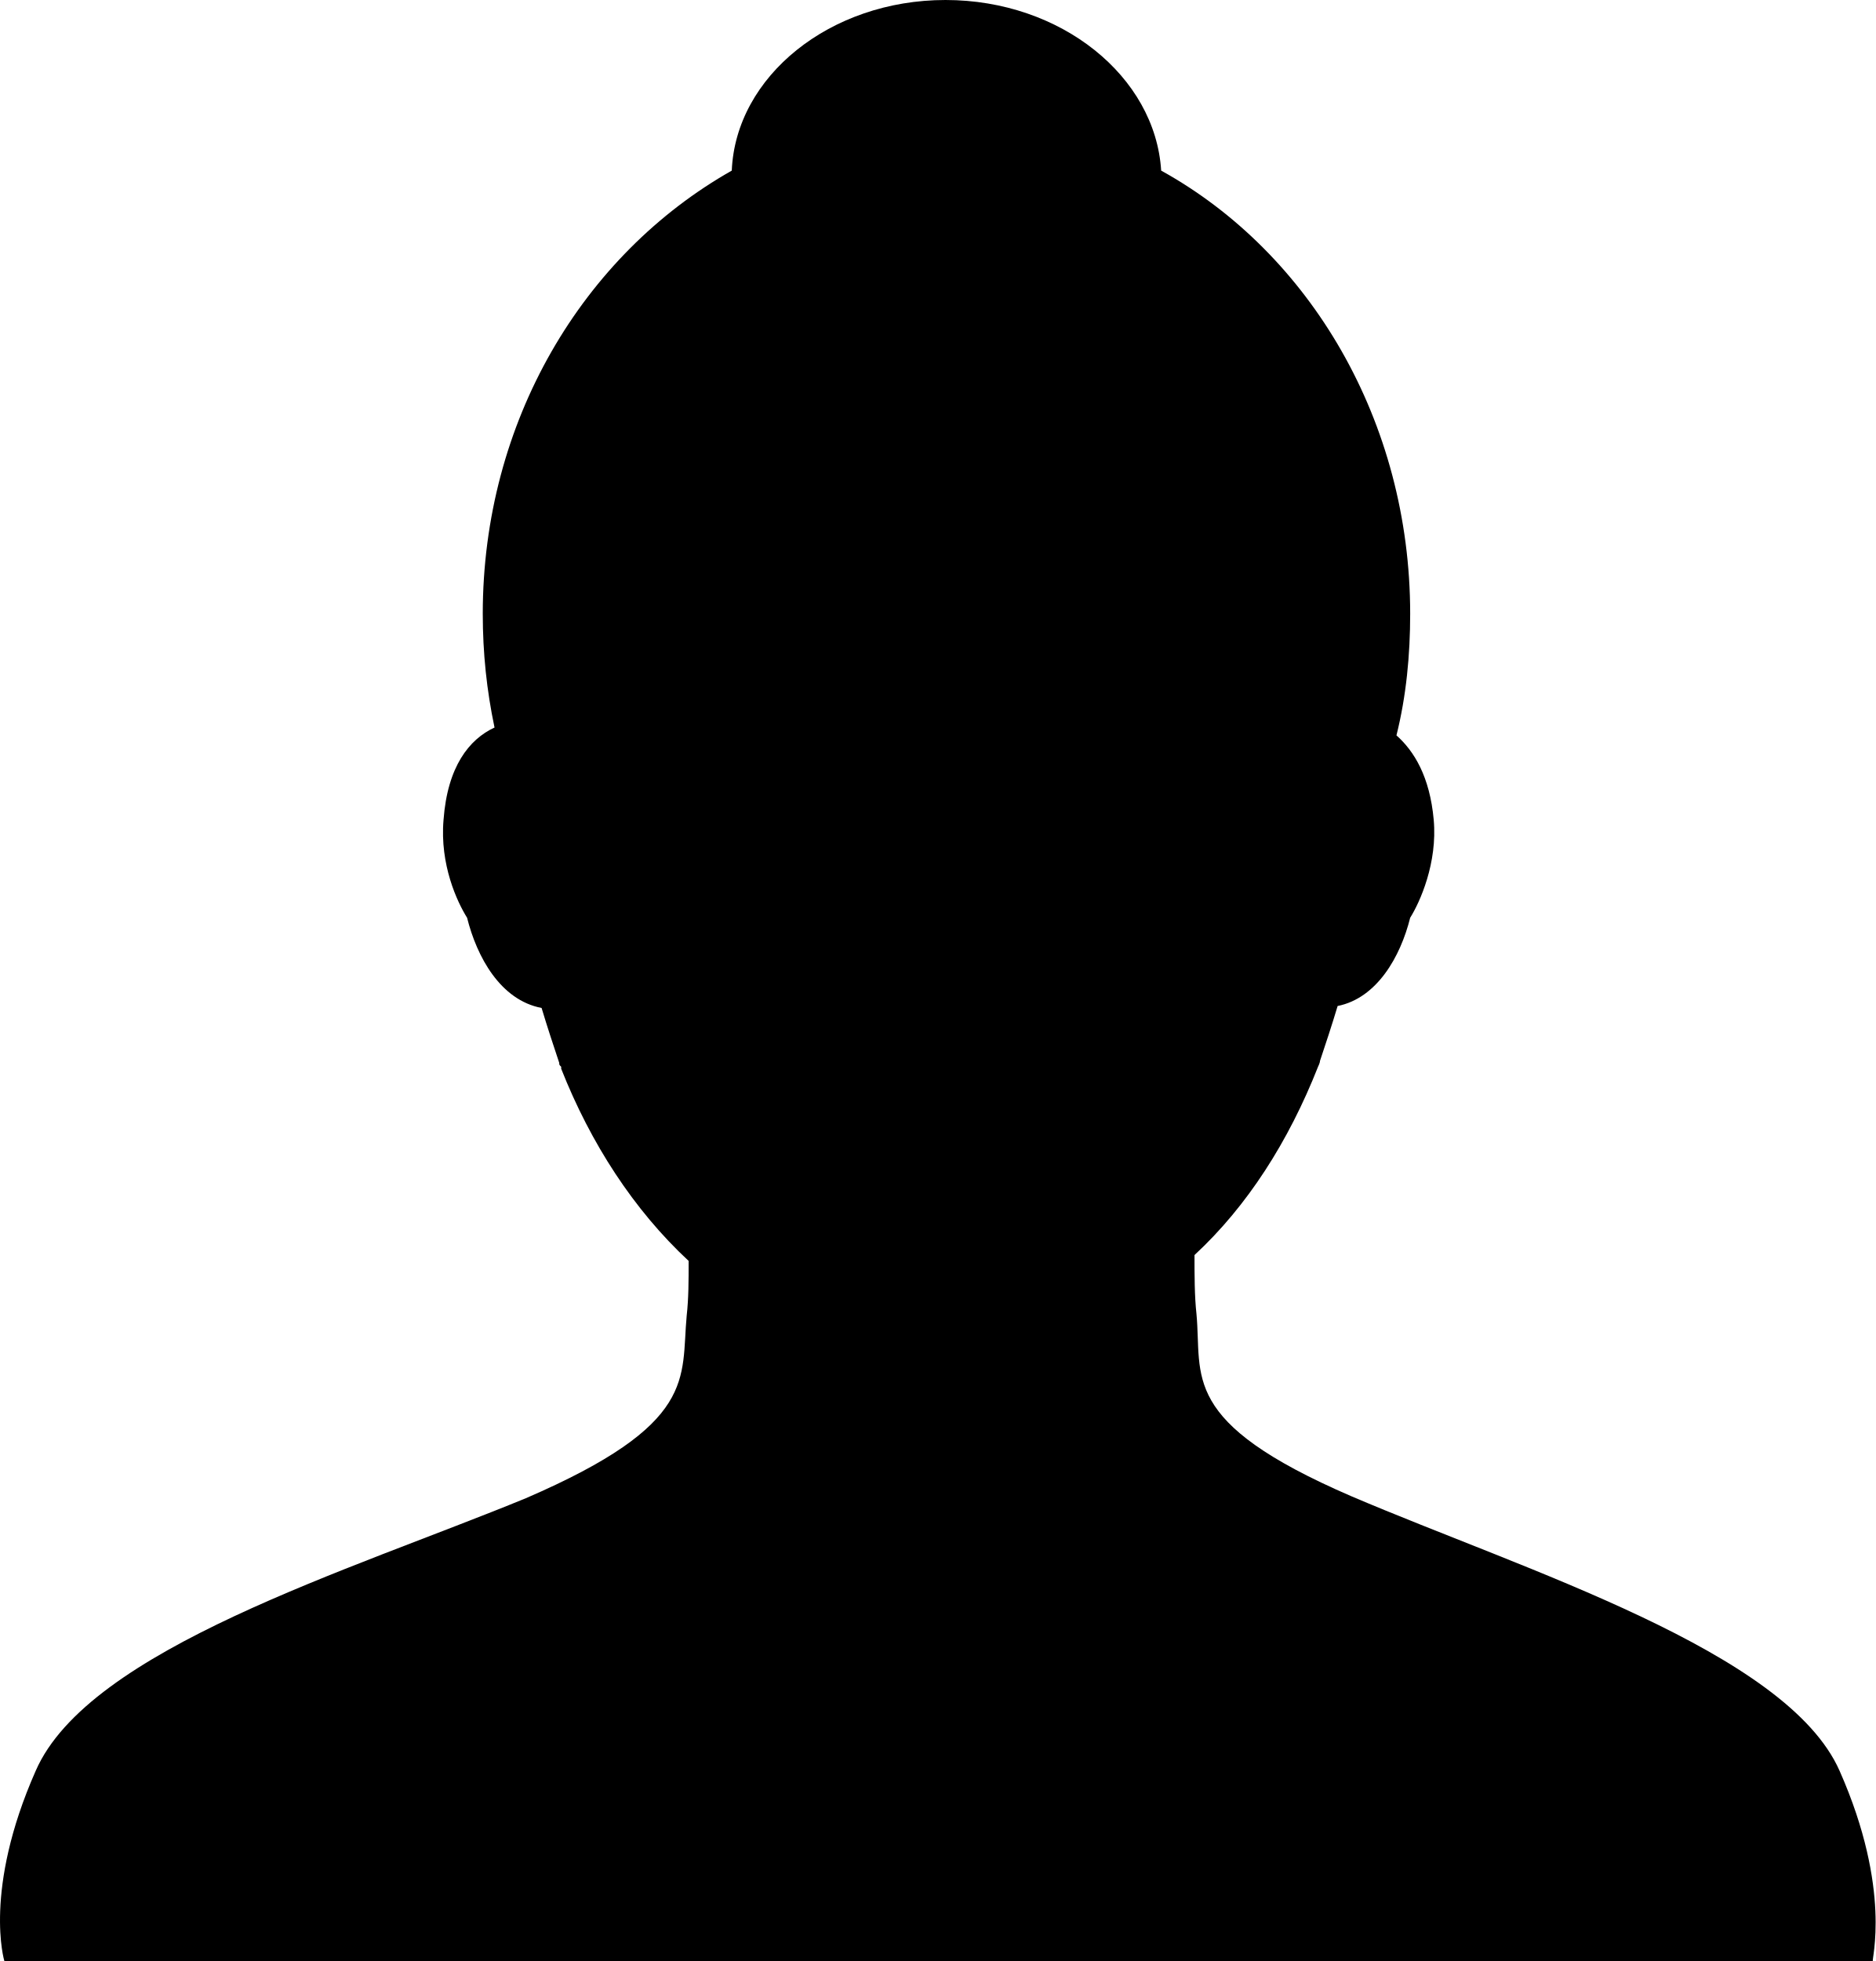
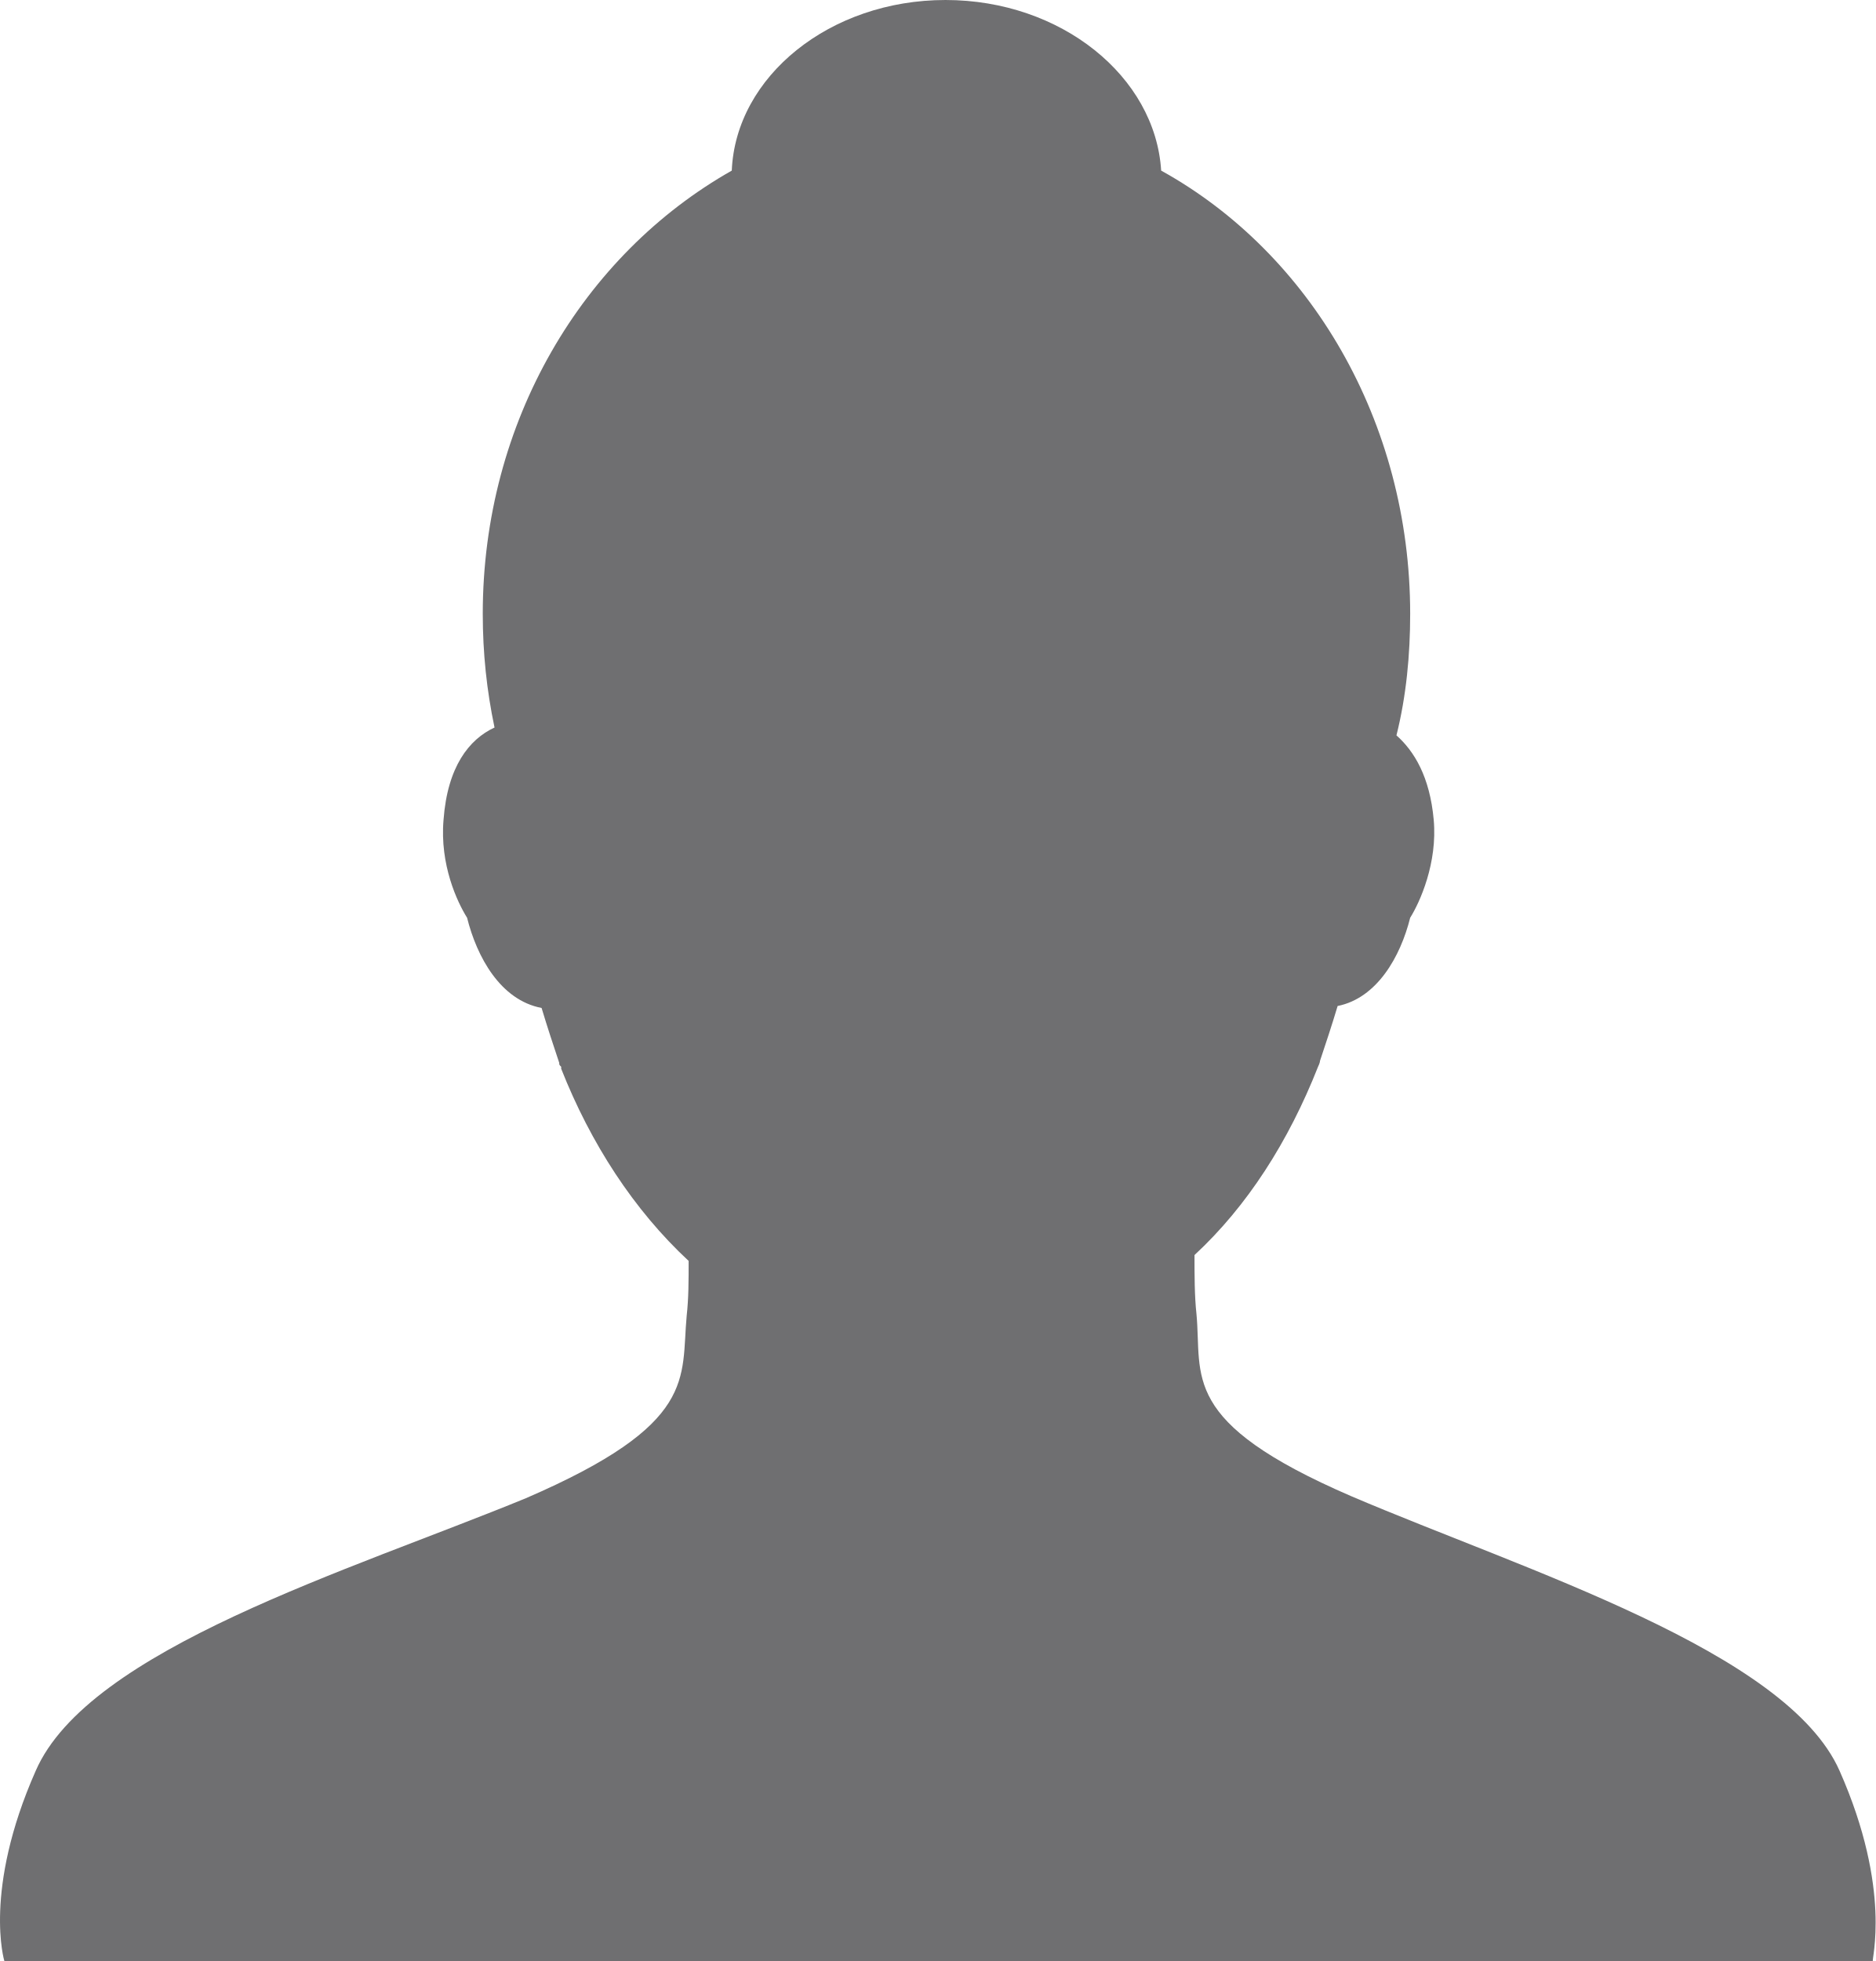
<svg xmlns="http://www.w3.org/2000/svg" width="95.661" height="100" version="1.1" viewBox="0 0 95.661 100">
-   <path d="m93.822 90.3c-2.7-6.1-16-10.2-24.9-14-8.8-3.8-7.6-6.1-7.9-9.3-0.1-0.9-0.1-2-0.1-3 2.7-2.5 4.8-5.8 6.3-9.6 0 0 0.1-0.2 0.1-0.3 0.3-0.9 0.6-1.8 0.9-2.8 2-0.4 3.2-2.5 3.7-4.5 0.5-0.8 1.4-2.8 1.2-5s-1-3.5-1.9-4.3c0.5-2 0.7-4.1 0.7-6.2 0-9.8-5.1-18.4-12.7-22.6-0.3-4.8-5.1-8.7-11-8.7s-10.7 3.9-10.9 8.7c-7.6 4.3-12.7 12.8-12.7 22.6 0 2 0.2 3.9 0.6 5.8-1.3 0.6-2.4 2-2.6 4.7-0.2 2.3 0.7 4.2 1.2 5 0.5 2 1.7 4.2 3.8 4.6 0.3 1 0.6 1.9 0.9 2.8 0 0.1 0 0.1 0.1 0.2v0.1c1.5 3.8 3.7 7.2 6.5 9.8 0 1 0 1.9-0.1 2.8-0.3 3.2 0.6 5.5-8.2 9.3-9 3.7-22.3 7.7-25 13.9-2.7 6.1-1.6 9.7-1.6 9.7h95.3c-0.1 0 1-3.6-1.7-9.7z" />
+   <path d="m93.822 90.3c-2.7-6.1-16-10.2-24.9-14-8.8-3.8-7.6-6.1-7.9-9.3-0.1-0.9-0.1-2-0.1-3 2.7-2.5 4.8-5.8 6.3-9.6 0 0 0.1-0.2 0.1-0.3 0.3-0.9 0.6-1.8 0.9-2.8 2-0.4 3.2-2.5 3.7-4.5 0.5-0.8 1.4-2.8 1.2-5s-1-3.5-1.9-4.3c0.5-2 0.7-4.1 0.7-6.2 0-9.8-5.1-18.4-12.7-22.6-0.3-4.8-5.1-8.7-11-8.7s-10.7 3.9-10.9 8.7c-7.6 4.3-12.7 12.8-12.7 22.6 0 2 0.2 3.9 0.6 5.8-1.3 0.6-2.4 2-2.6 4.7-0.2 2.3 0.7 4.2 1.2 5 0.5 2 1.7 4.2 3.8 4.6 0.3 1 0.6 1.9 0.9 2.8 0 0.1 0 0.1 0.1 0.2v0.1c1.5 3.8 3.7 7.2 6.5 9.8 0 1 0 1.9-0.1 2.8-0.3 3.2 0.6 5.5-8.2 9.3-9 3.7-22.3 7.7-25 13.9-2.7 6.1-1.6 9.7-1.6 9.7h95.3c-0.1 0 1-3.6-1.7-9.7z" fill="#6f6f71" />
</svg>
